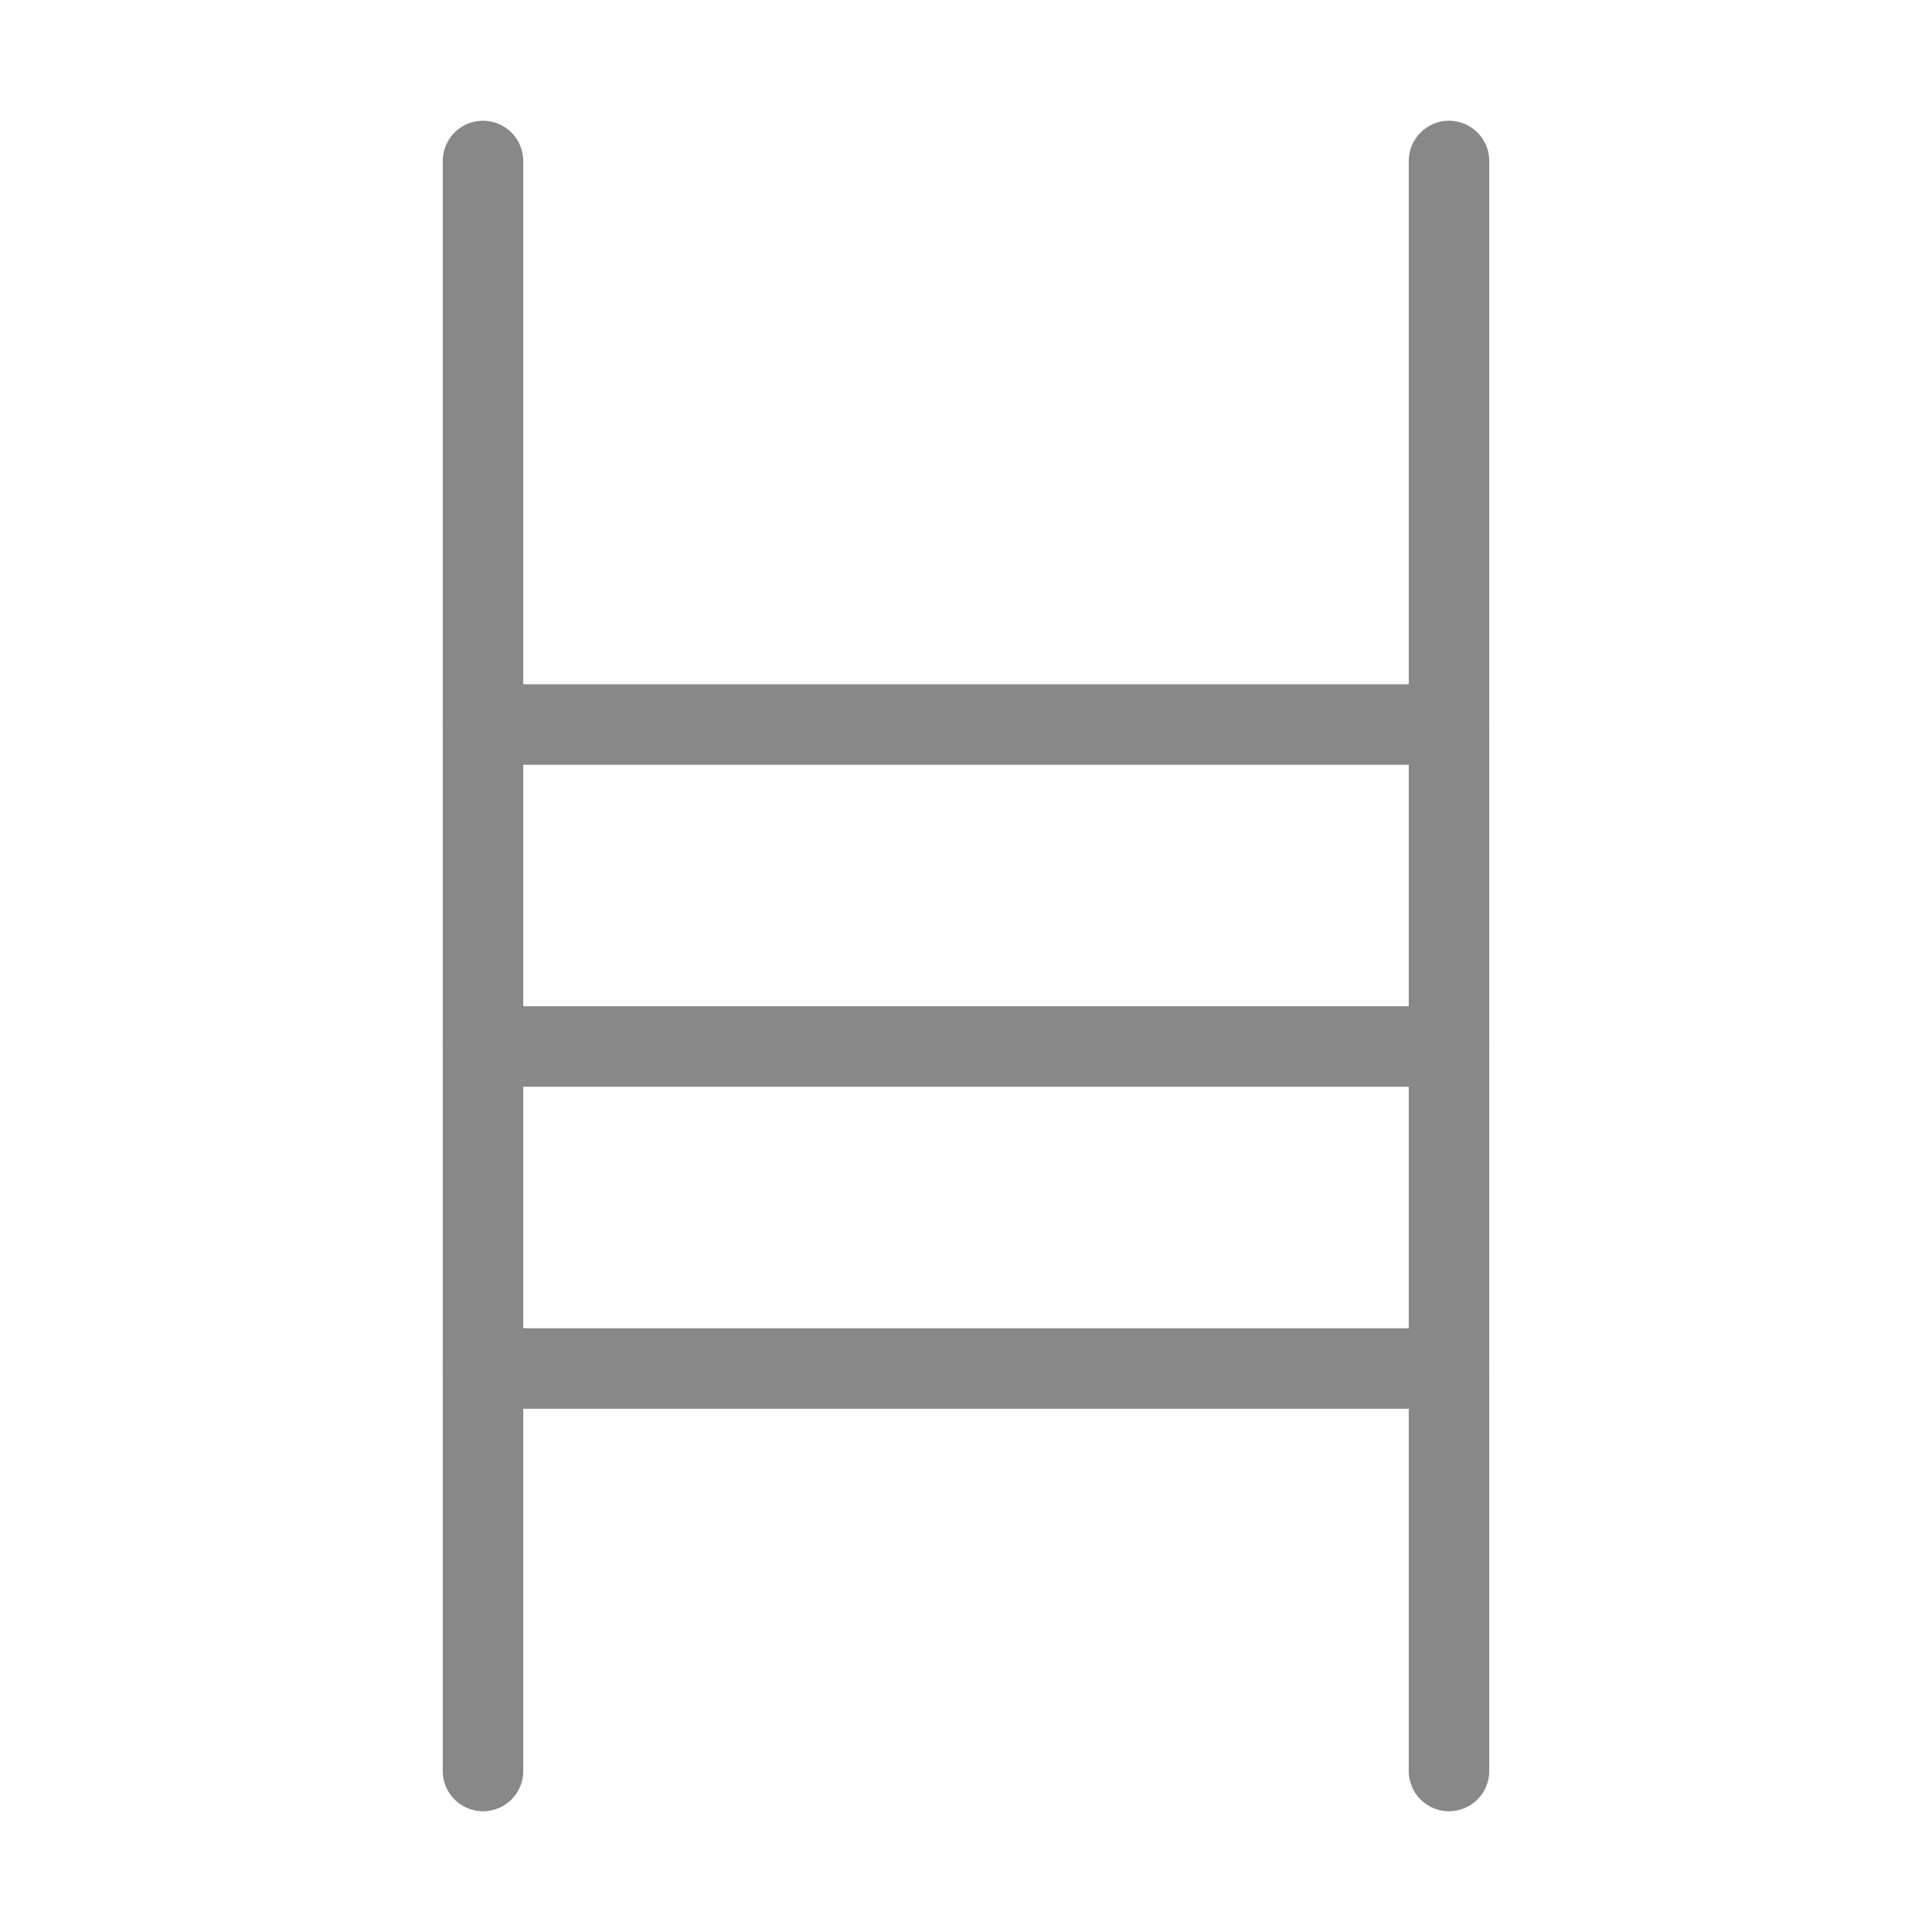
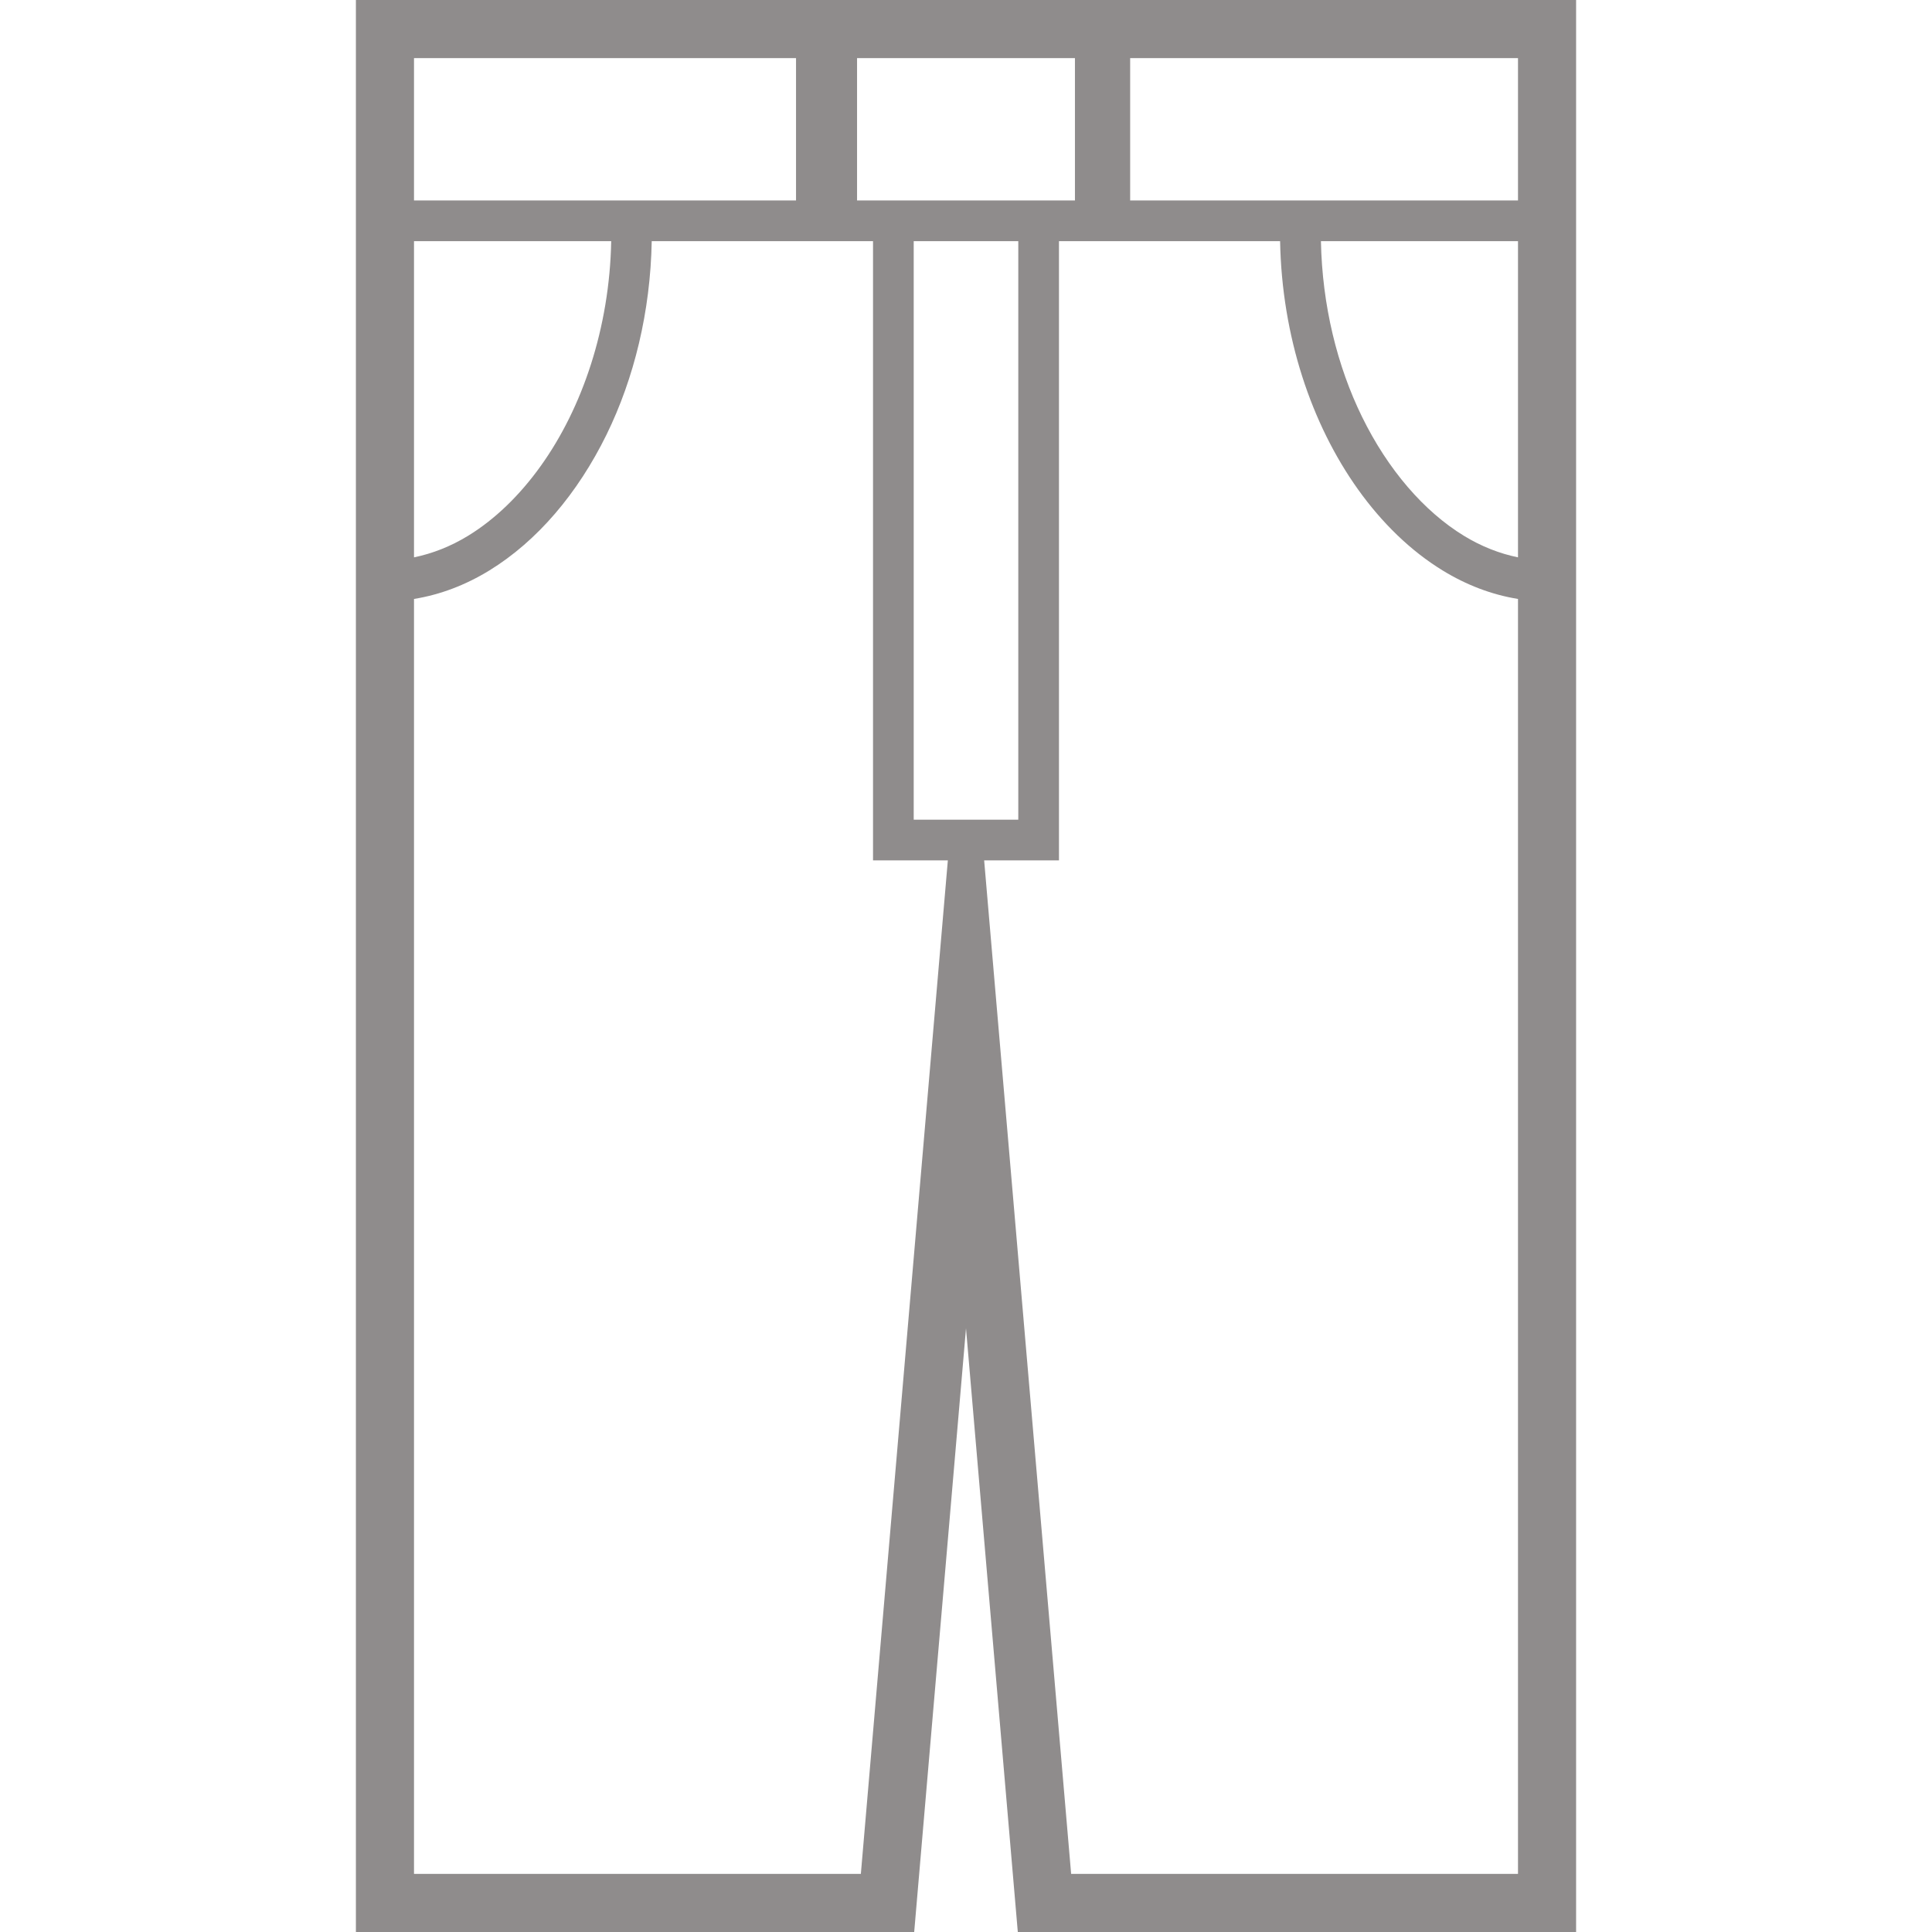
- <svg xmlns="http://www.w3.org/2000/svg" width="80" height="80" viewBox="0 0 24 24" fill="none" stroke="#888" stroke-width="1" stroke-linecap="round" stroke-linejoin="round">
-   <path d="M6 2v20" />
-   <path d="M18 2v20" />
-   <path d="M6 13h12" />
-   <path d="M6 9h12" />
-   <path d="M6 17h12" />
+ <svg xmlns="http://www.w3.org/2000/svg" height="800px" width="800px" version="1.1" id="_x32_" viewBox="0 0 512 512" xml:space="preserve" fill="#8F8C8C">
+   <g id="SVGRepo_bgCarrier" stroke-width="0" />
+   <g id="SVGRepo_tracerCarrier" stroke-linecap="round" stroke-linejoin="round" />
+   <g id="SVGRepo_iconCarrier">
+     <style type="text/css"> .st0{fill:#8F8C8C;} </style>
+     <g>
+       <path class="st0" d="M300.27,0h-16.165h-57.751H211.73H94.318v48.511v20.014V512h147.952L256,352.018L269.729,512h147.953V68.525 V48.511V0H300.27z M227.128,15.398h57.744v37.729h-57.744V15.398z M109.716,15.398h101.239v37.729H109.716V15.398z M109.716,63.909 h52.262c-0.443,23.015-7.676,44.202-18.632,59.518c-5.654,7.917-12.262,14.262-19.3,18.563c-4.639,2.835-9.443,4.706-14.33,5.714 V63.909z M228.135,496.602H109.716V158.727c7.007-1.127,13.737-3.729,19.955-7.541c12.721-7.804,23.435-20.458,31.06-35.992 c7.308-14.917,11.638-32.564,11.984-51.285h58.646v164.103h19.827L228.135,496.602z M242.143,217.23V63.909h27.714V217.23H242.143z M402.283,496.602h-118.42l-23.052-268.59h19.827V63.909h58.6c0.474,25.24,8.286,48.458,20.646,65.782 c6.376,8.924,13.962,16.3,22.444,21.495c6.218,3.812,12.947,6.414,19.955,7.541V496.602z M402.283,147.705 c-4.888-1.008-9.7-2.88-14.33-5.714c-10.556-6.443-20.143-17.518-27-31.533c-6.572-13.406-10.556-29.488-10.894-46.548h52.225 V147.705z M402.283,53.127h-102.78V15.398h102.78V53.127z" />
+     </g>
+   </g>
</svg>
